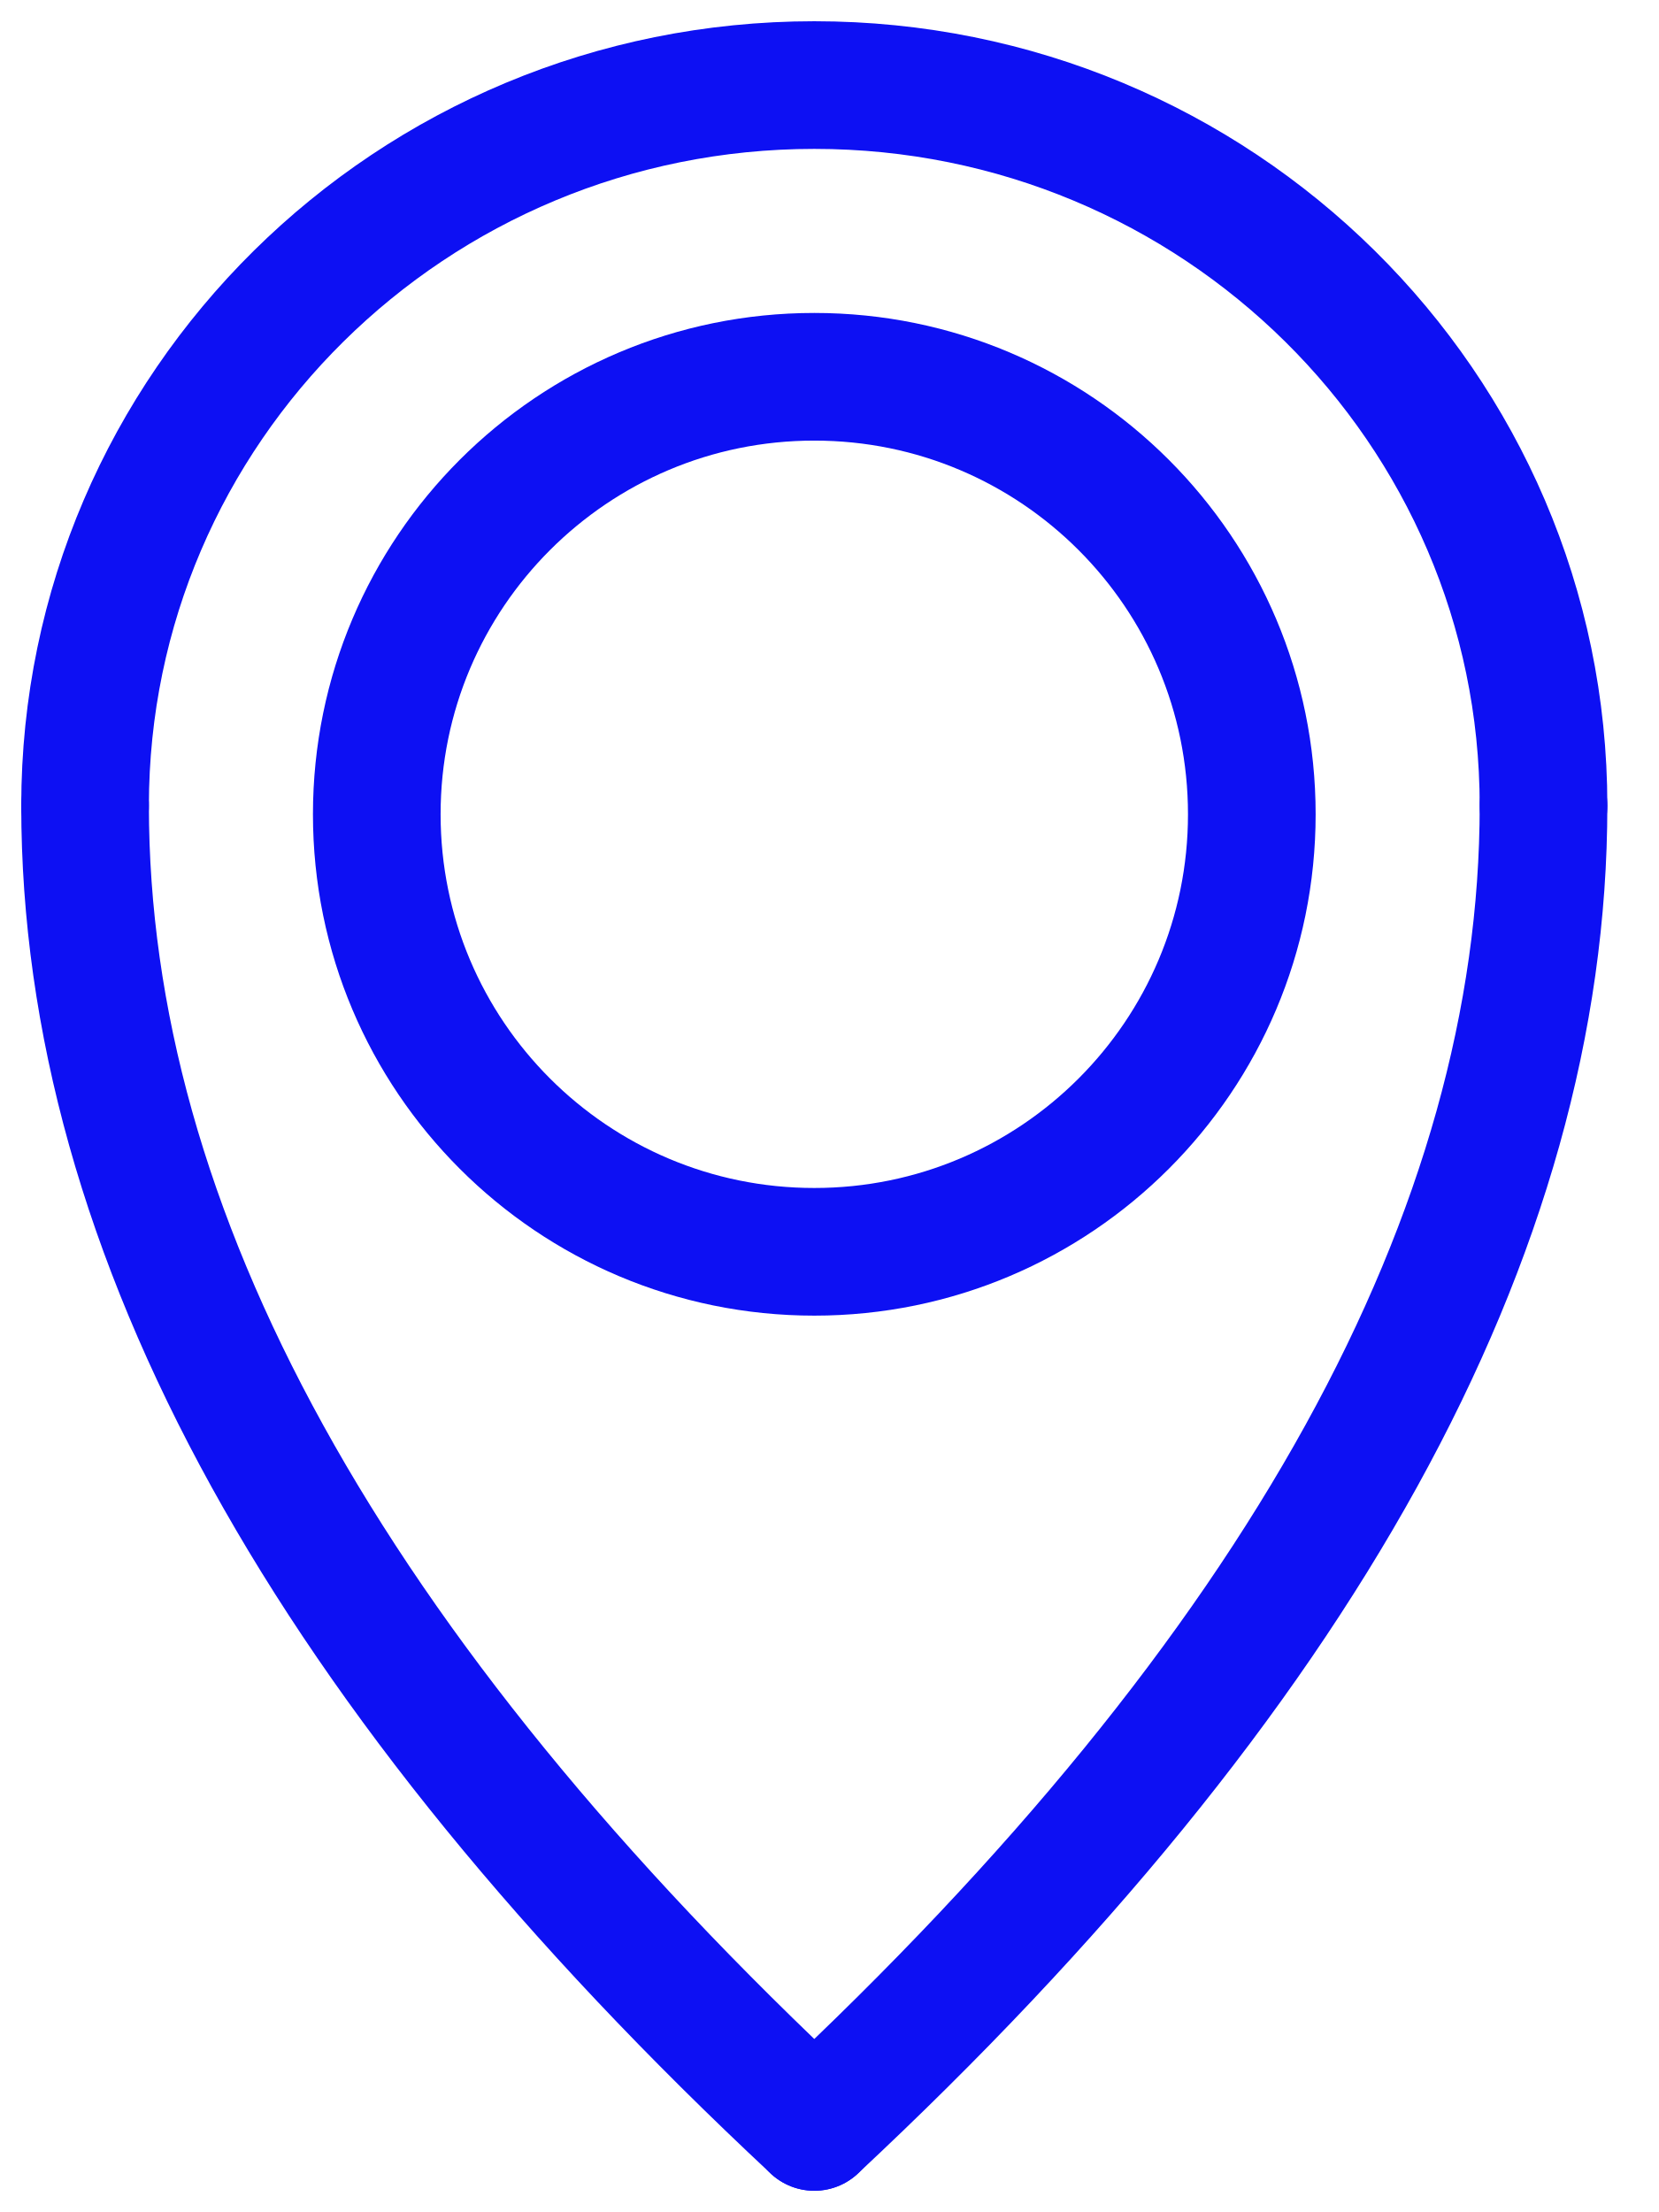
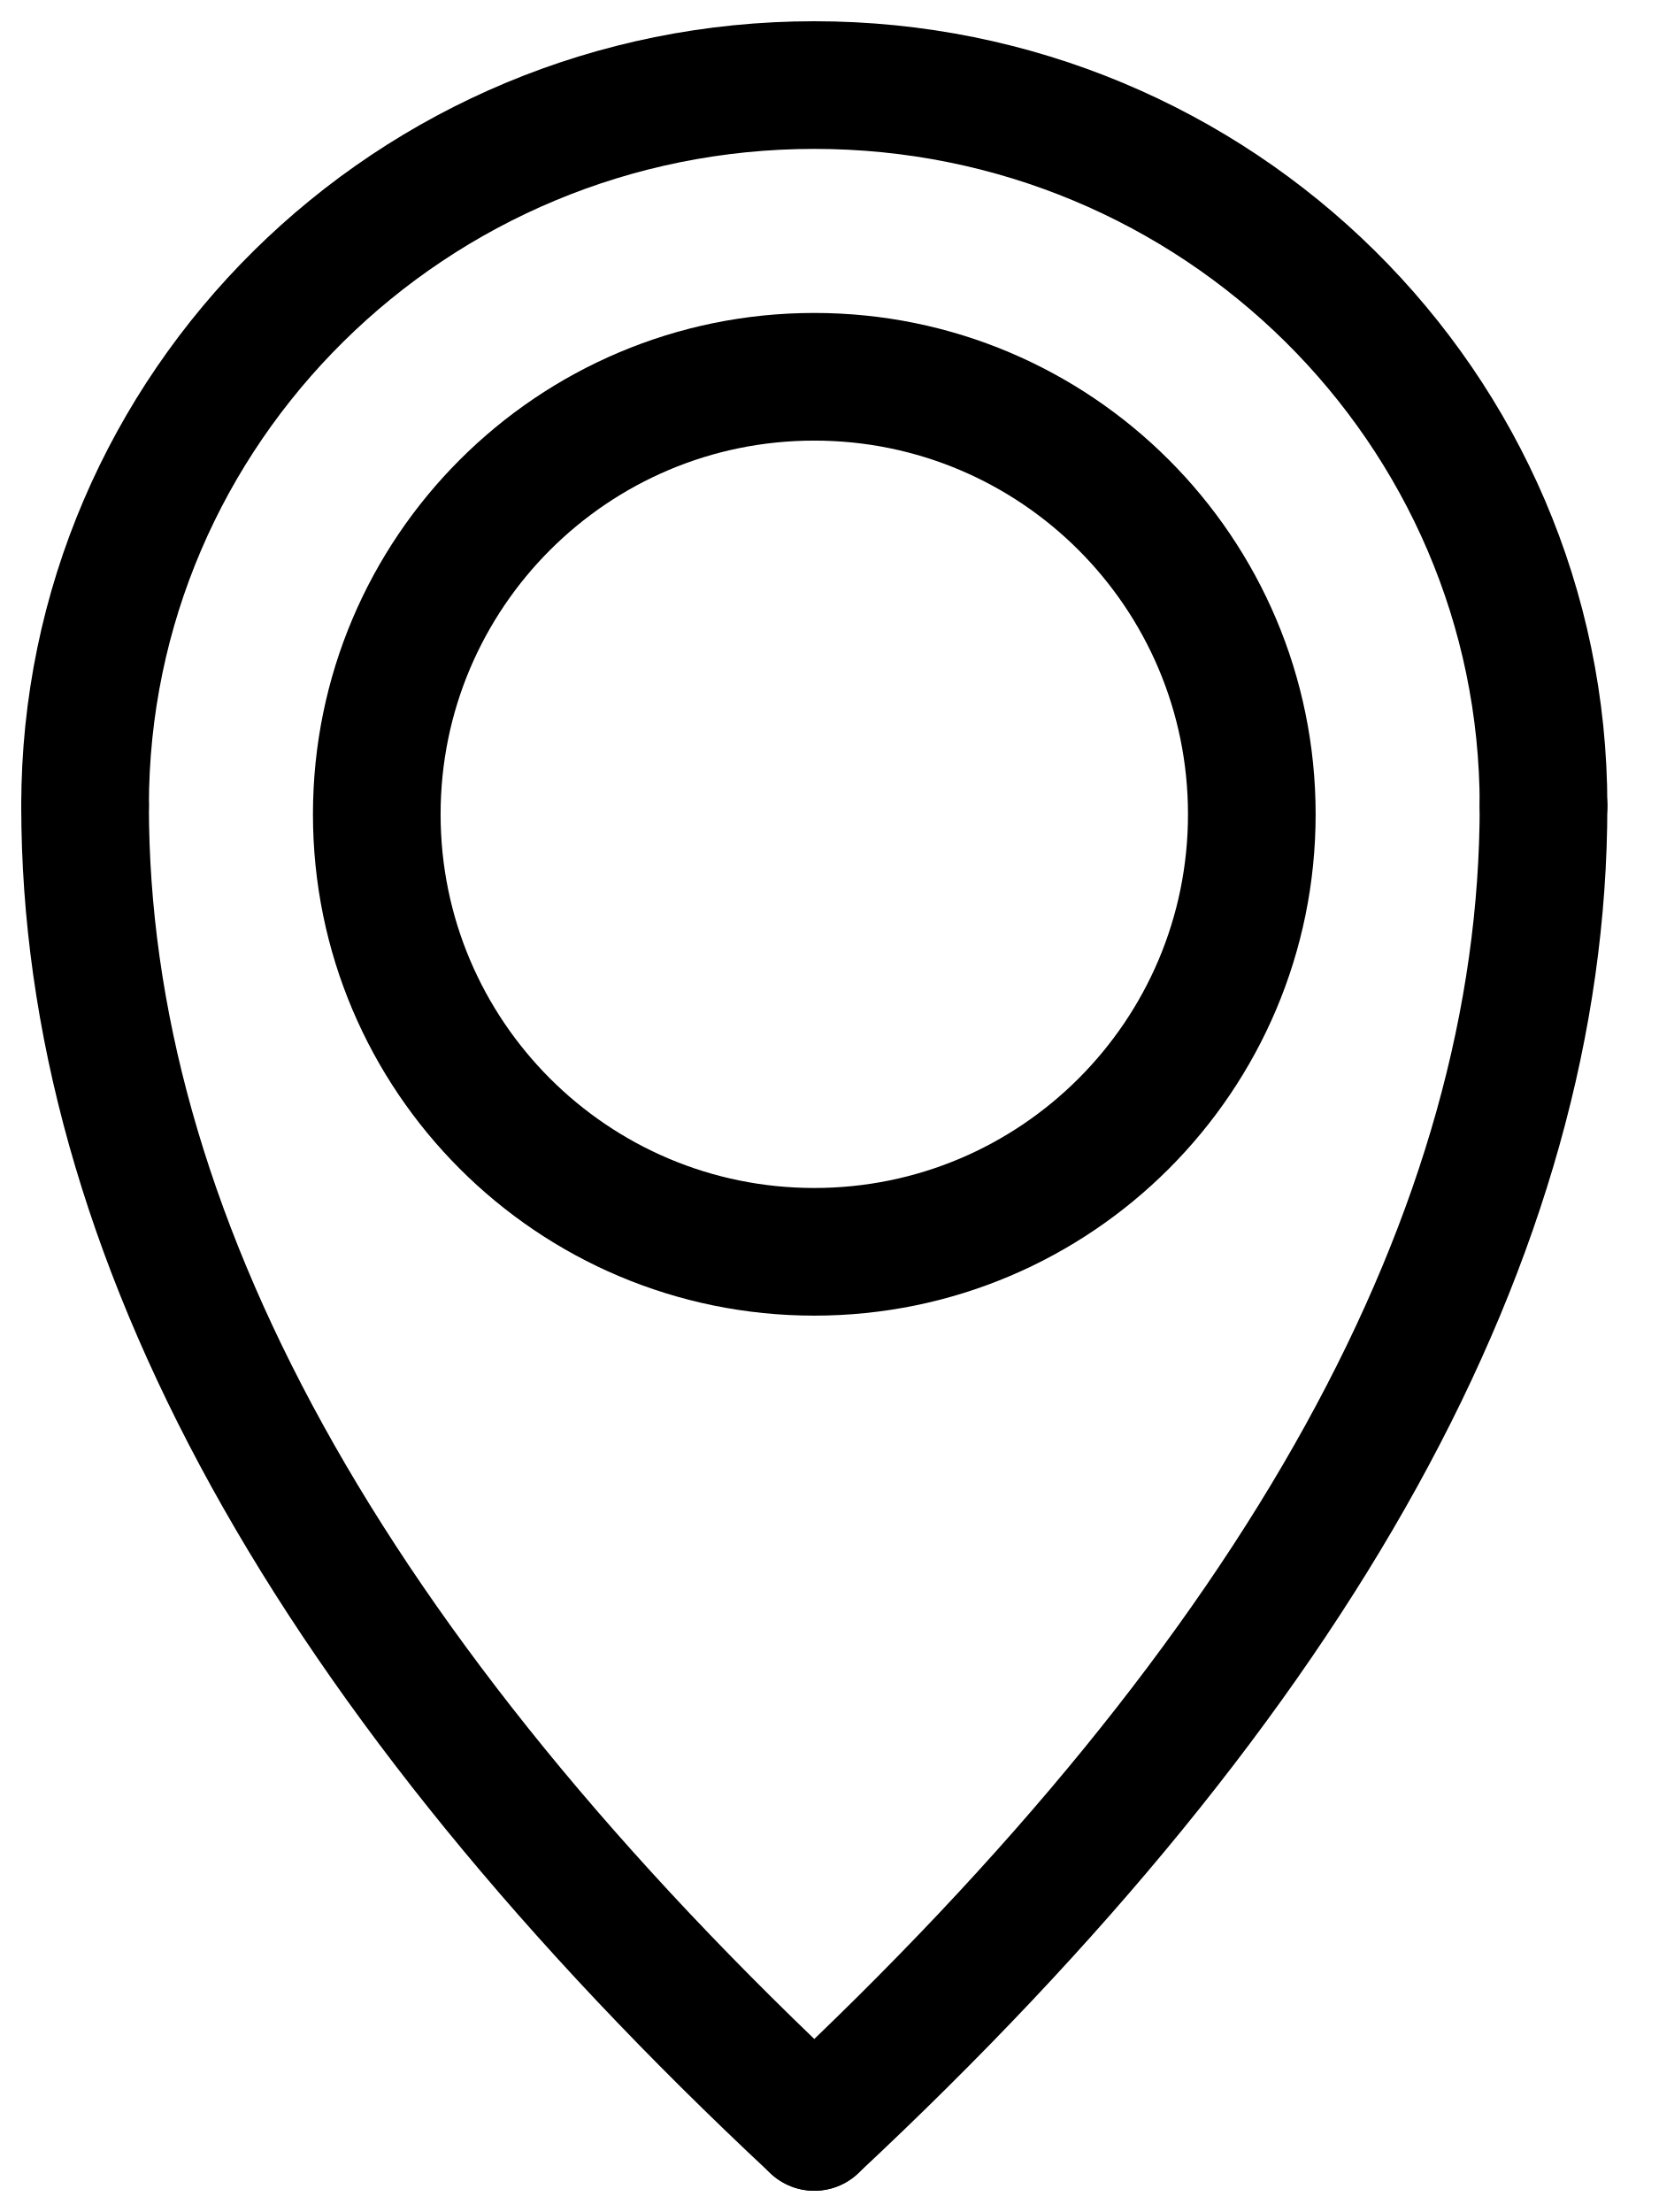
<svg xmlns="http://www.w3.org/2000/svg" version="1.1" width="18" height="24" viewBox="0 0 18 24">
-   <path fill="none" stroke="#0d10f3" stroke-width="1.385" stroke-miterlimit="4" stroke-linecap="round" stroke-linejoin="miter" d="M16.747 8.742c0-4.318-3.542-7.819-7.912-7.819s-7.912 3.501-7.912 7.819" />
-   <path fill="none" stroke="#0d10f3" stroke-width="1.385" stroke-miterlimit="4" stroke-linecap="round" stroke-linejoin="miter" d="M16.747 8.742c0 4.629-2.637 9.408-7.912 14.335" />
-   <path fill="none" stroke="#0d10f3" stroke-width="1.385" stroke-miterlimit="4" stroke-linecap="round" stroke-linejoin="miter" d="M0.923 8.742c0 4.629 2.637 9.408 7.912 14.335" />
-   <path fill="none" stroke="#0d10f3" stroke-width="1.385" stroke-miterlimit="4" stroke-linecap="butt" stroke-linejoin="miter" d="M13.582 8.835c0 2.622-2.125 4.747-4.747 4.747s-4.747-2.125-4.747-4.747c0-2.622 2.125-4.747 4.747-4.747s4.747 2.125 4.747 4.747z" />
+   <path fill="none" stroke="currentColor" stroke-width="1.385" stroke-miterlimit="4" stroke-linecap="round" stroke-linejoin="miter" d="M16.747 8.742c0-4.318-3.542-7.819-7.912-7.819s-7.912 3.501-7.912 7.819" />
+   <path fill="none" stroke="currentColor" stroke-width="1.385" stroke-miterlimit="4" stroke-linecap="round" stroke-linejoin="miter" d="M16.747 8.742c0 4.629-2.637 9.408-7.912 14.335" />
+   <path fill="none" stroke="currentColor" stroke-width="1.385" stroke-miterlimit="4" stroke-linecap="round" stroke-linejoin="miter" d="M0.923 8.742c0 4.629 2.637 9.408 7.912 14.335" />
+   <path fill="none" stroke="currentColor" stroke-width="1.385" stroke-miterlimit="4" stroke-linecap="butt" stroke-linejoin="miter" d="M13.582 8.835c0 2.622-2.125 4.747-4.747 4.747s-4.747-2.125-4.747-4.747c0-2.622 2.125-4.747 4.747-4.747s4.747 2.125 4.747 4.747z" />
</svg>
